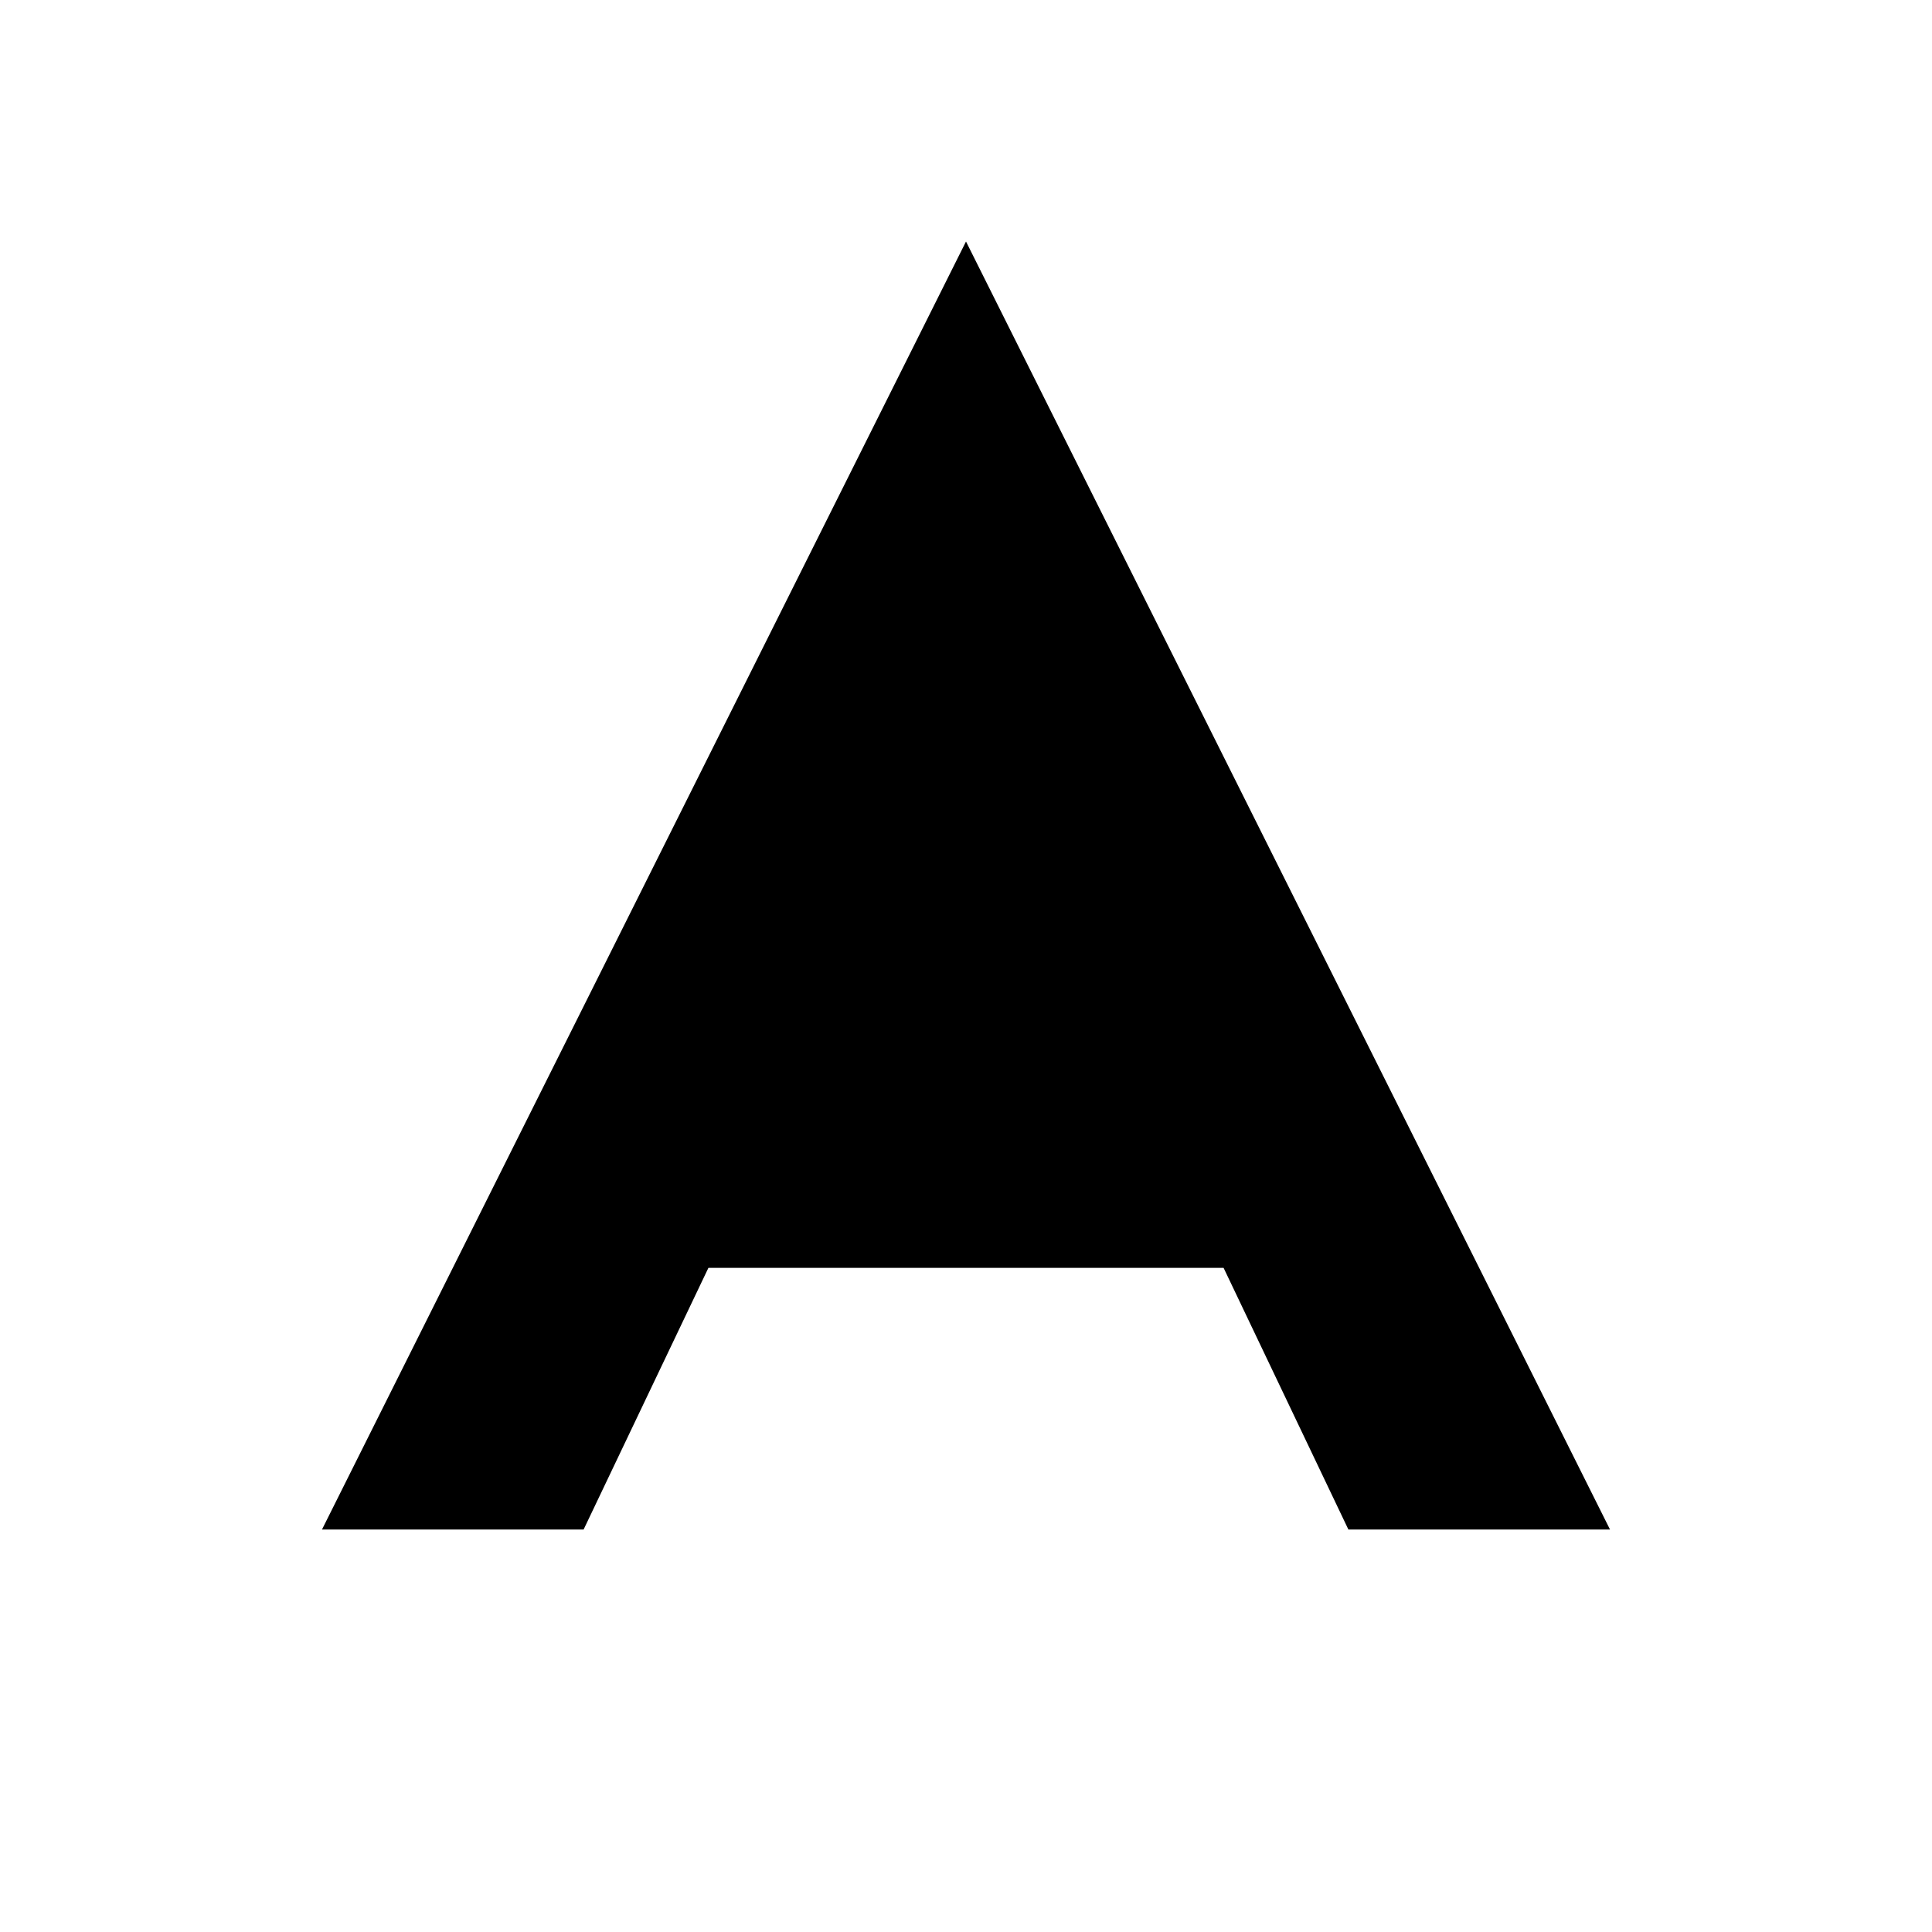
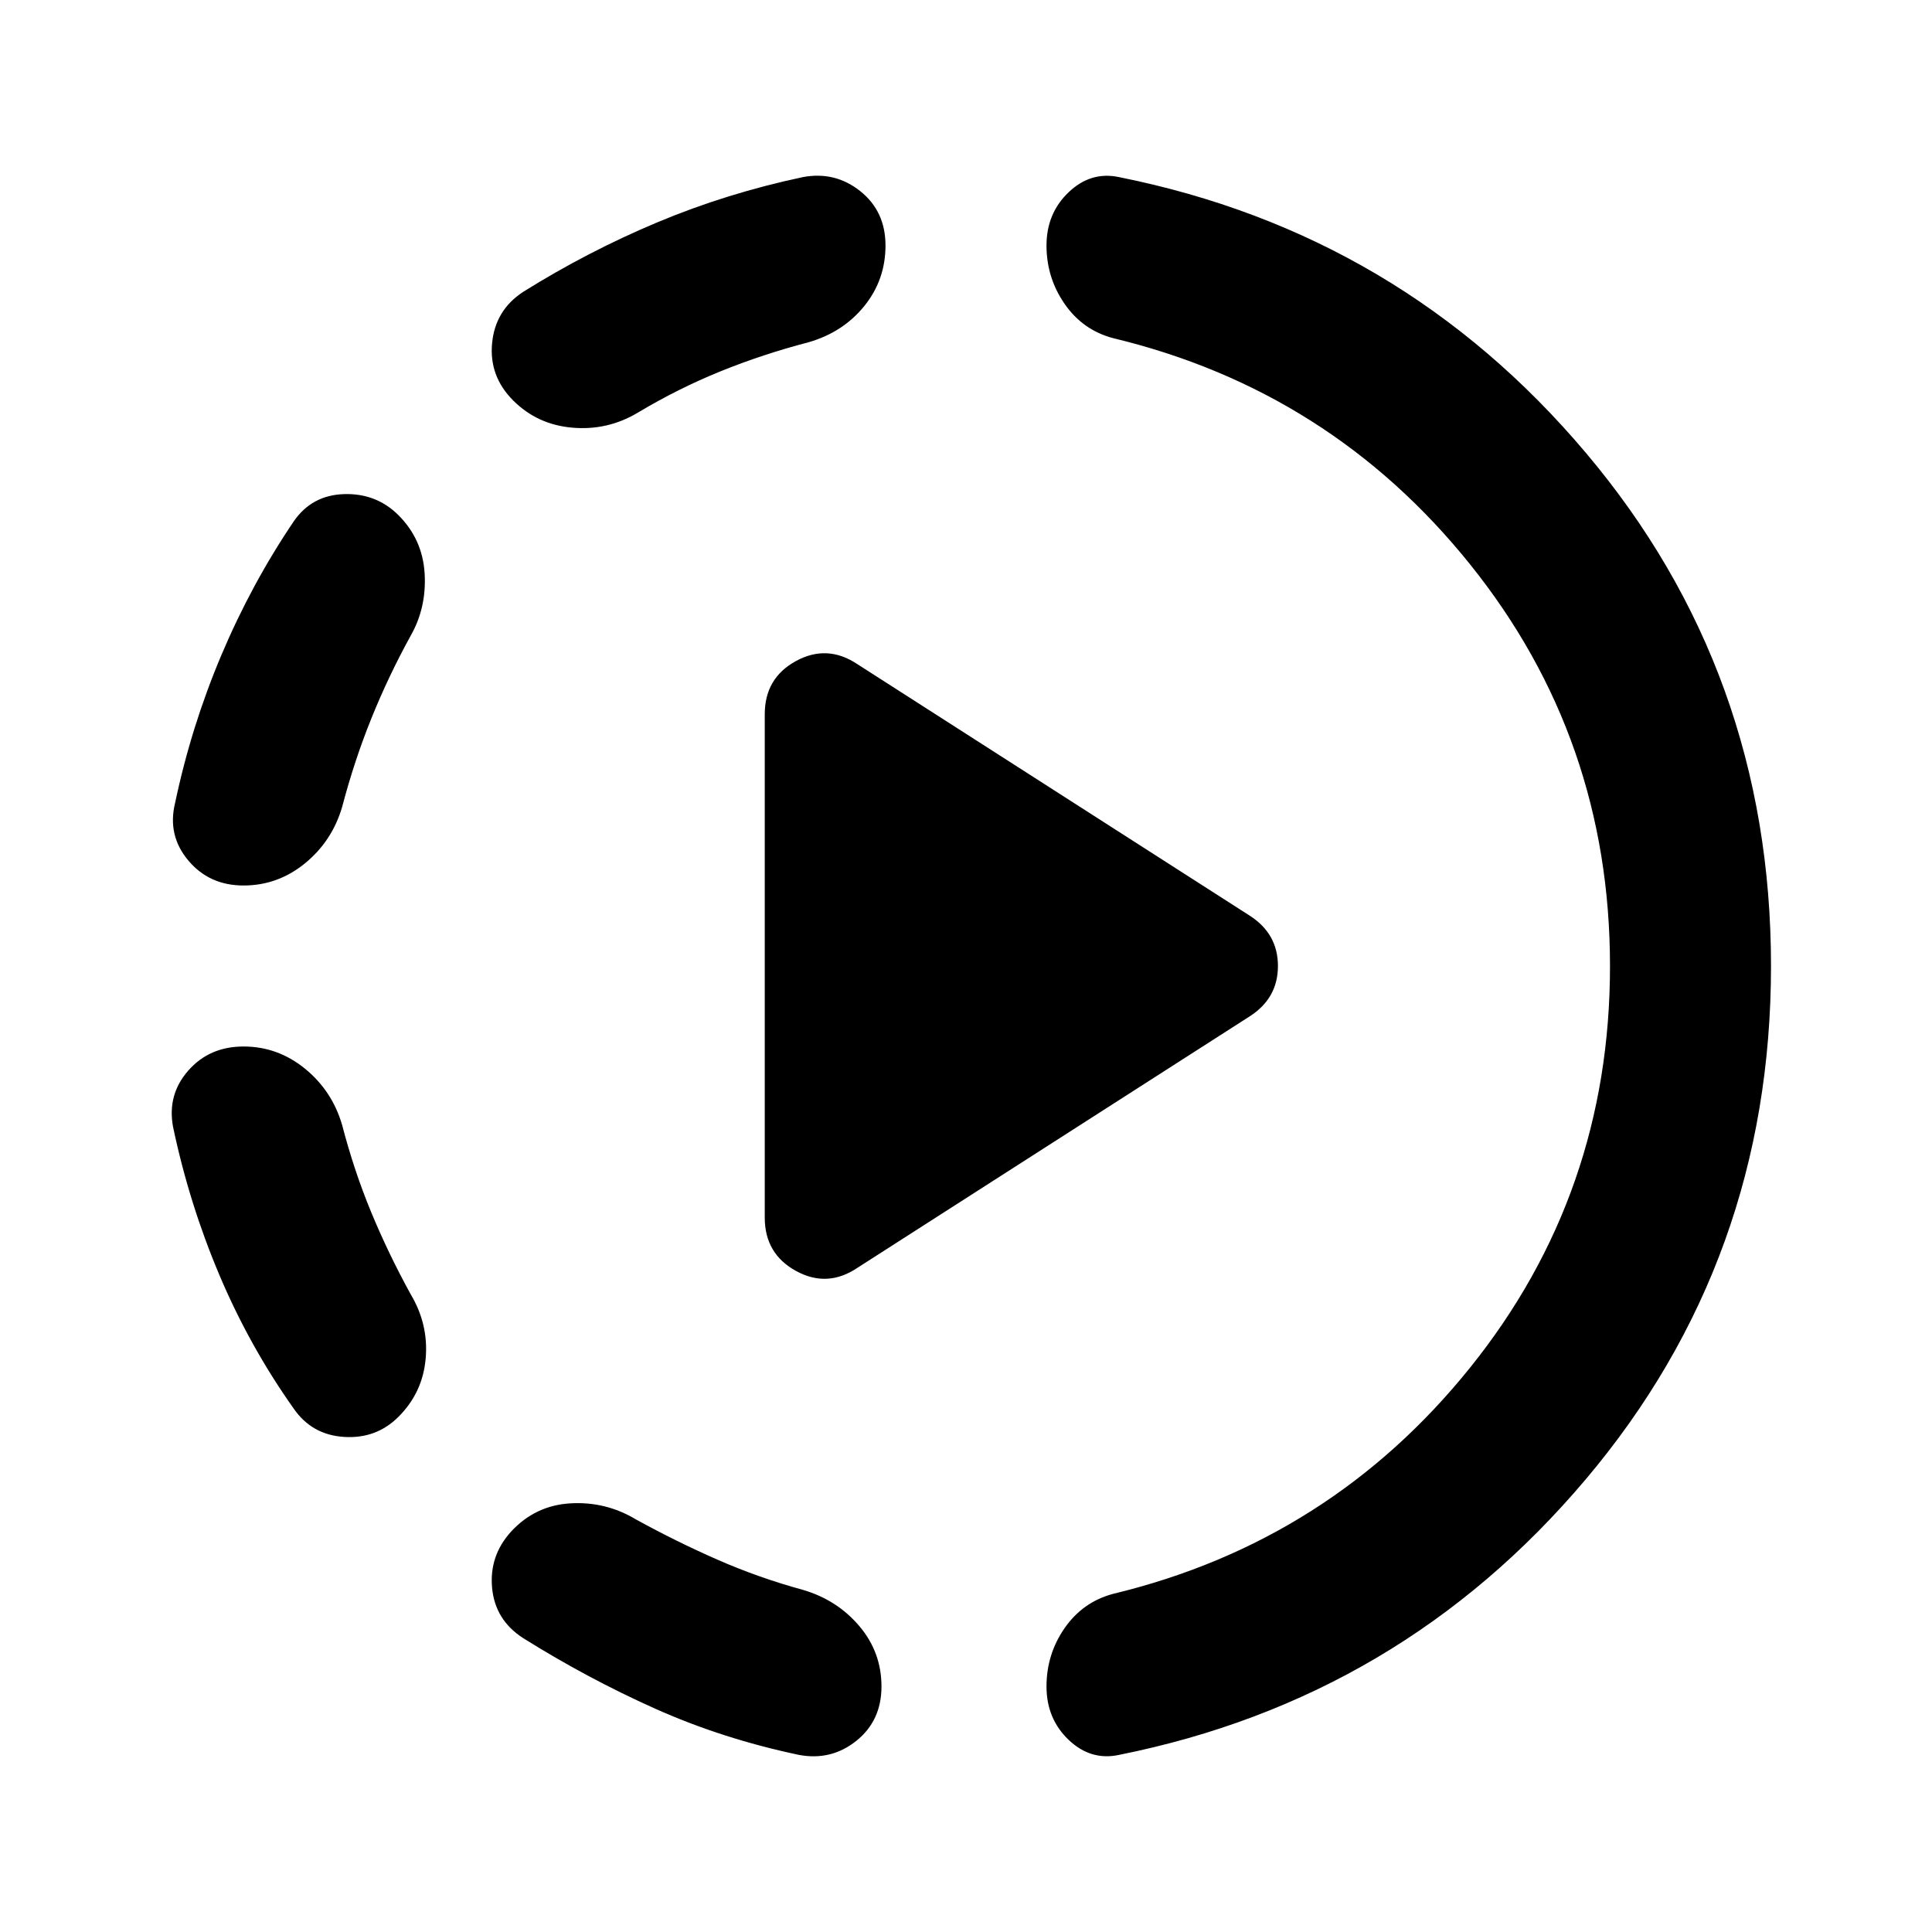
- <svg xmlns="http://www.w3.org/2000/svg" width="24" height="24" viewBox="0 0 24 24" fill="none">
-   <path d="M12 3L20 19H16.75L15.2 15.75H8.8L7.25 19H4L12 3Z" fill="currentColor" />
-   <path d="M10.05 13H13.95L12 8.85L10.05 13Z" fill="none" />
+ <svg xmlns="http://www.w3.org/2000/svg" width="24" height="24" viewBox="0 0 24 24">
+   <path fill="currentColor" d="m10.65 15.75l4.875-3.125q.35-.225.35-.625t-.35-.625L10.65 8.25q-.375-.25-.763-.038t-.387.663v6.25q0 .45.388.663t.762-.038M3.025 13q.425 0 .763.275t.462.7q.15.575.363 1.088t.487 1.012q.225.375.188.8t-.338.725q-.275.275-.675.25t-.625-.35q-.55-.775-.925-1.662T2.15 14q-.075-.4.188-.7t.687-.3M4.95 6.4q.3.3.325.725T5.1 7.9q-.275.5-.487 1.025t-.363 1.1q-.125.425-.462.7T3.025 11t-.687-.312t-.163-.713q.2-.95.575-1.837t.9-1.663q.225-.325.625-.337t.675.262m1.4 12.625q.3-.325.738-.35t.812.2q.5.275 1.013.5t1.062.375q.425.125.7.45t.275.75t-.312.675t-.713.175q-.95-.2-1.788-.575T6.5 20.35q-.35-.225-.387-.625t.237-.7M11 3.05q0 .425-.262.75t-.688.45q-.575.15-1.1.363t-1.025.512q-.375.225-.812.188t-.738-.338t-.262-.712t.387-.638q.8-.5 1.663-.862T9.974 2.2q.4-.075.713.175T11 3.05M20 12q0-2.825-1.737-4.988T13.825 4.2q-.375-.1-.6-.425T13 3.05t.275-.662t.625-.188q3.5.7 5.8 3.425T22 12t-2.3 6.375t-5.8 3.425q-.35.075-.625-.187T13 20.95t.225-.725t.6-.425q2.7-.65 4.438-2.812T20 12" />
</svg>
